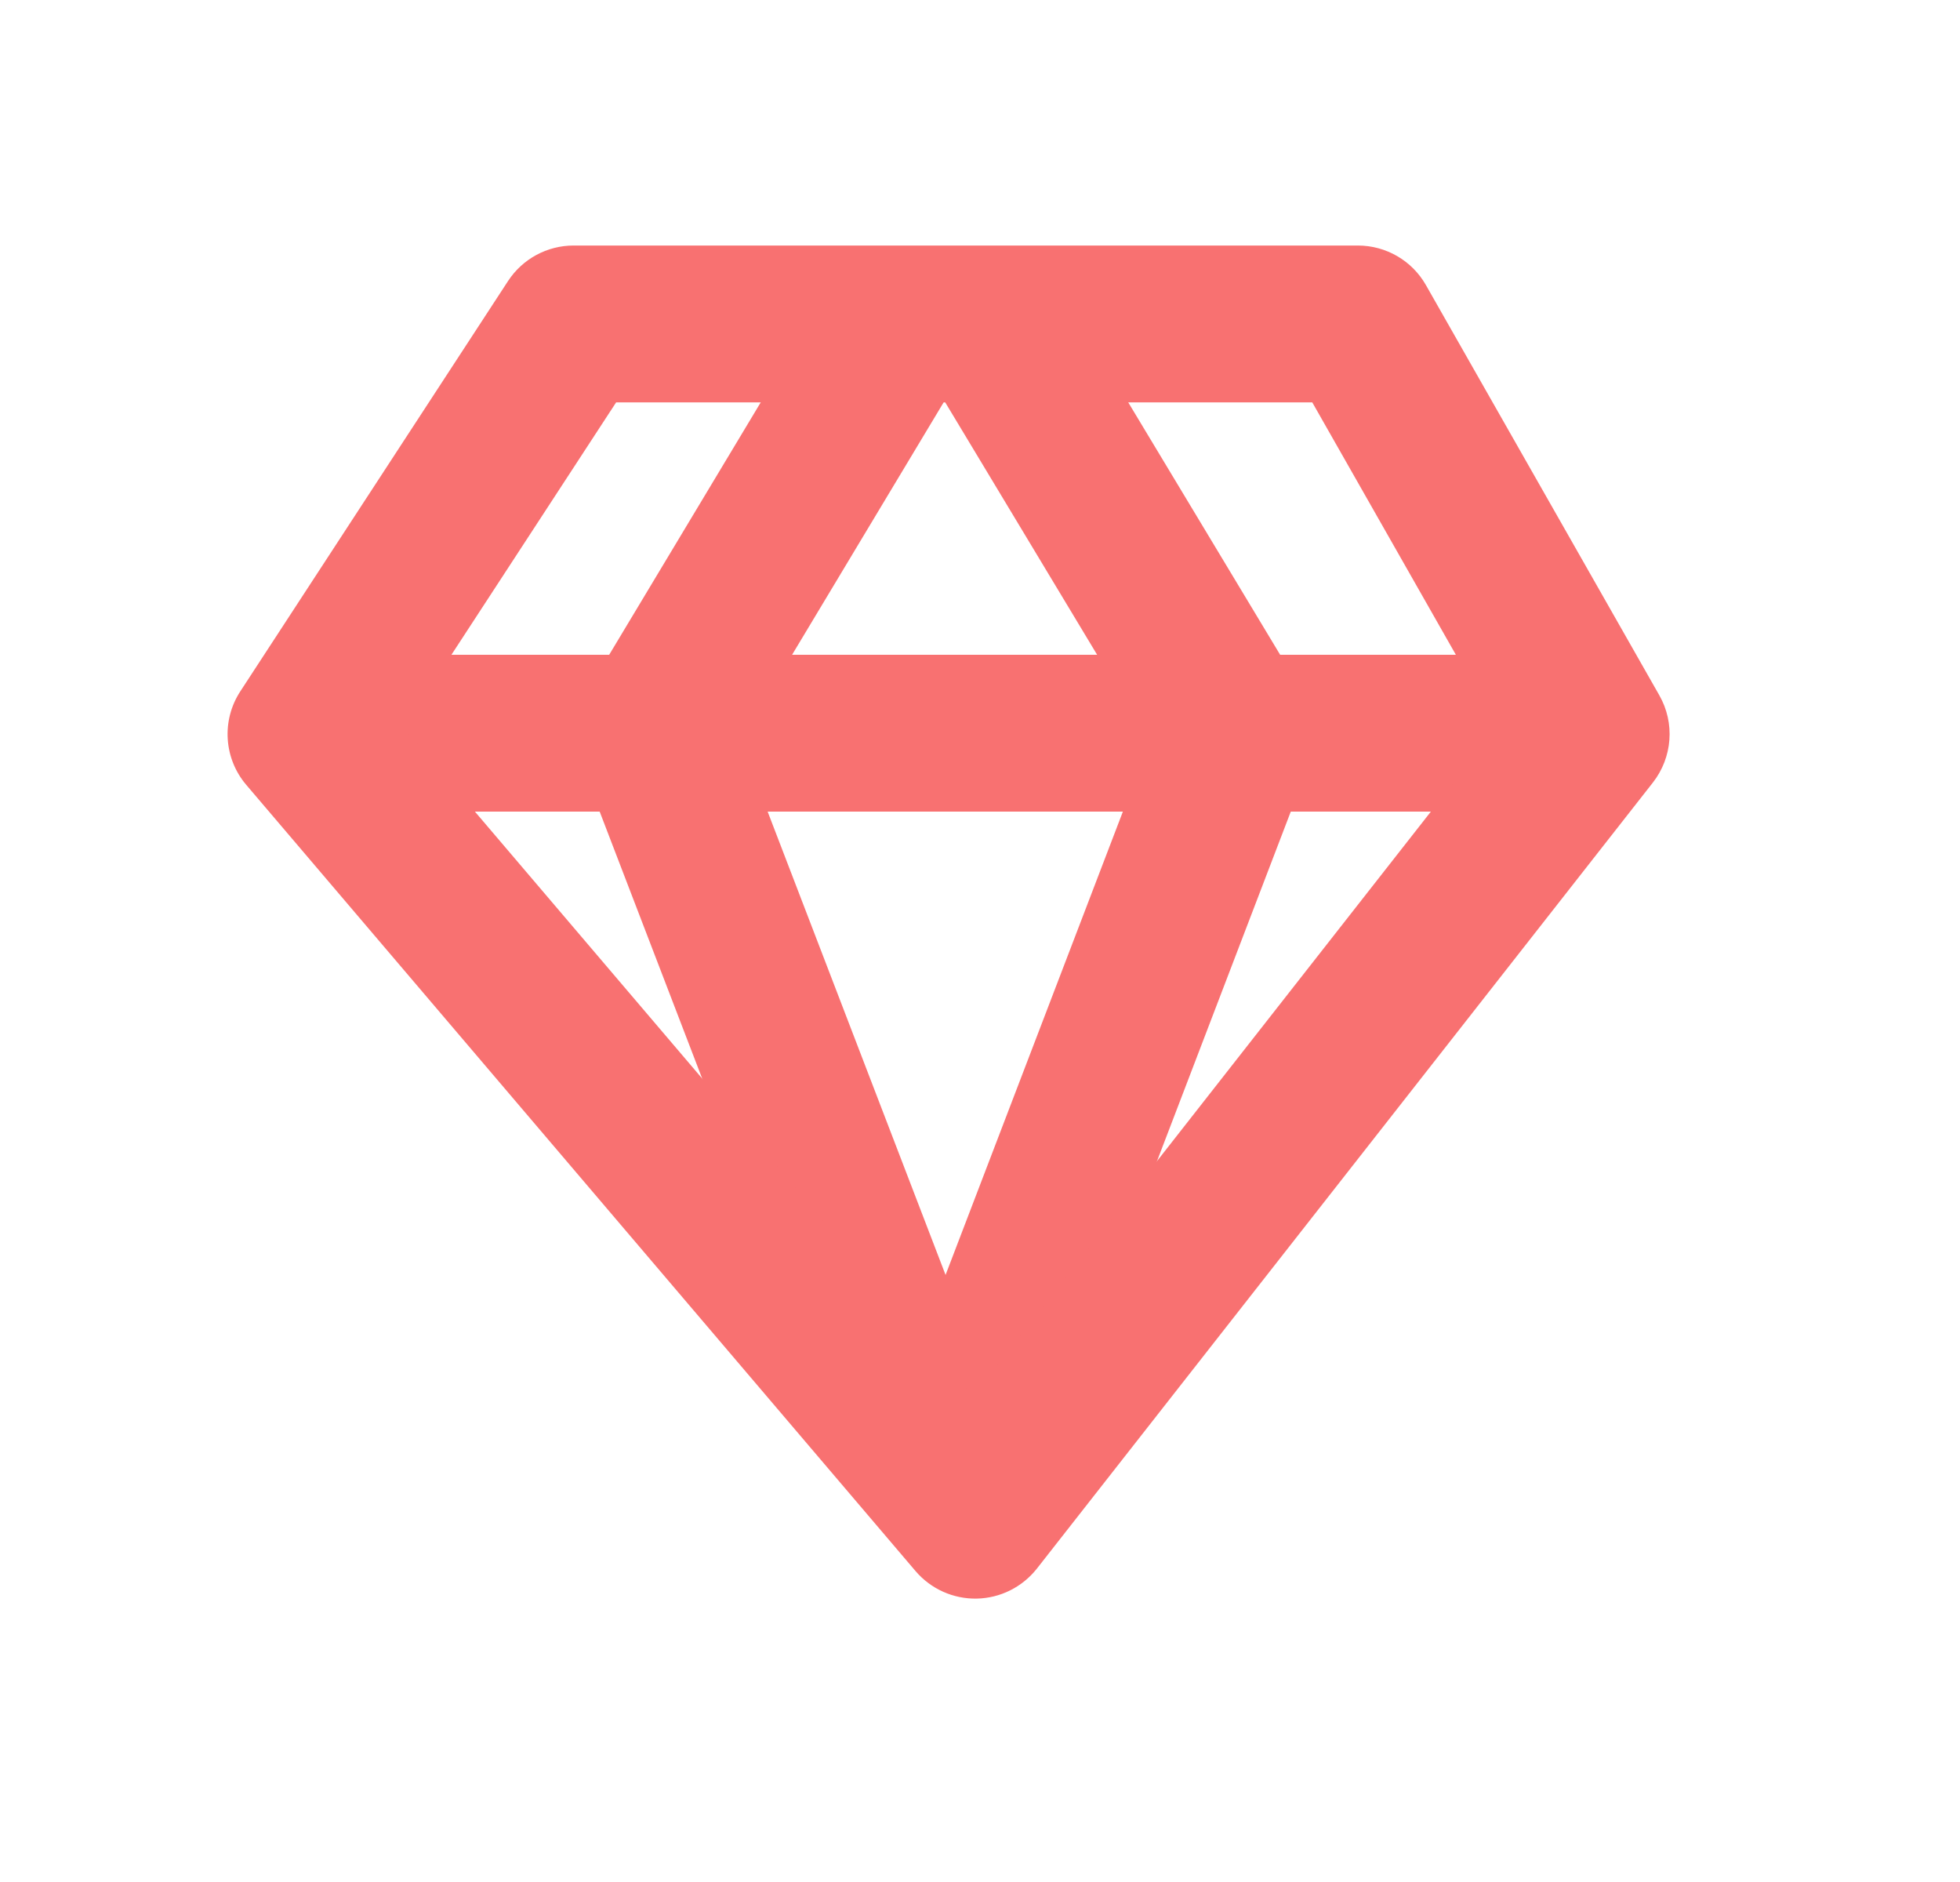
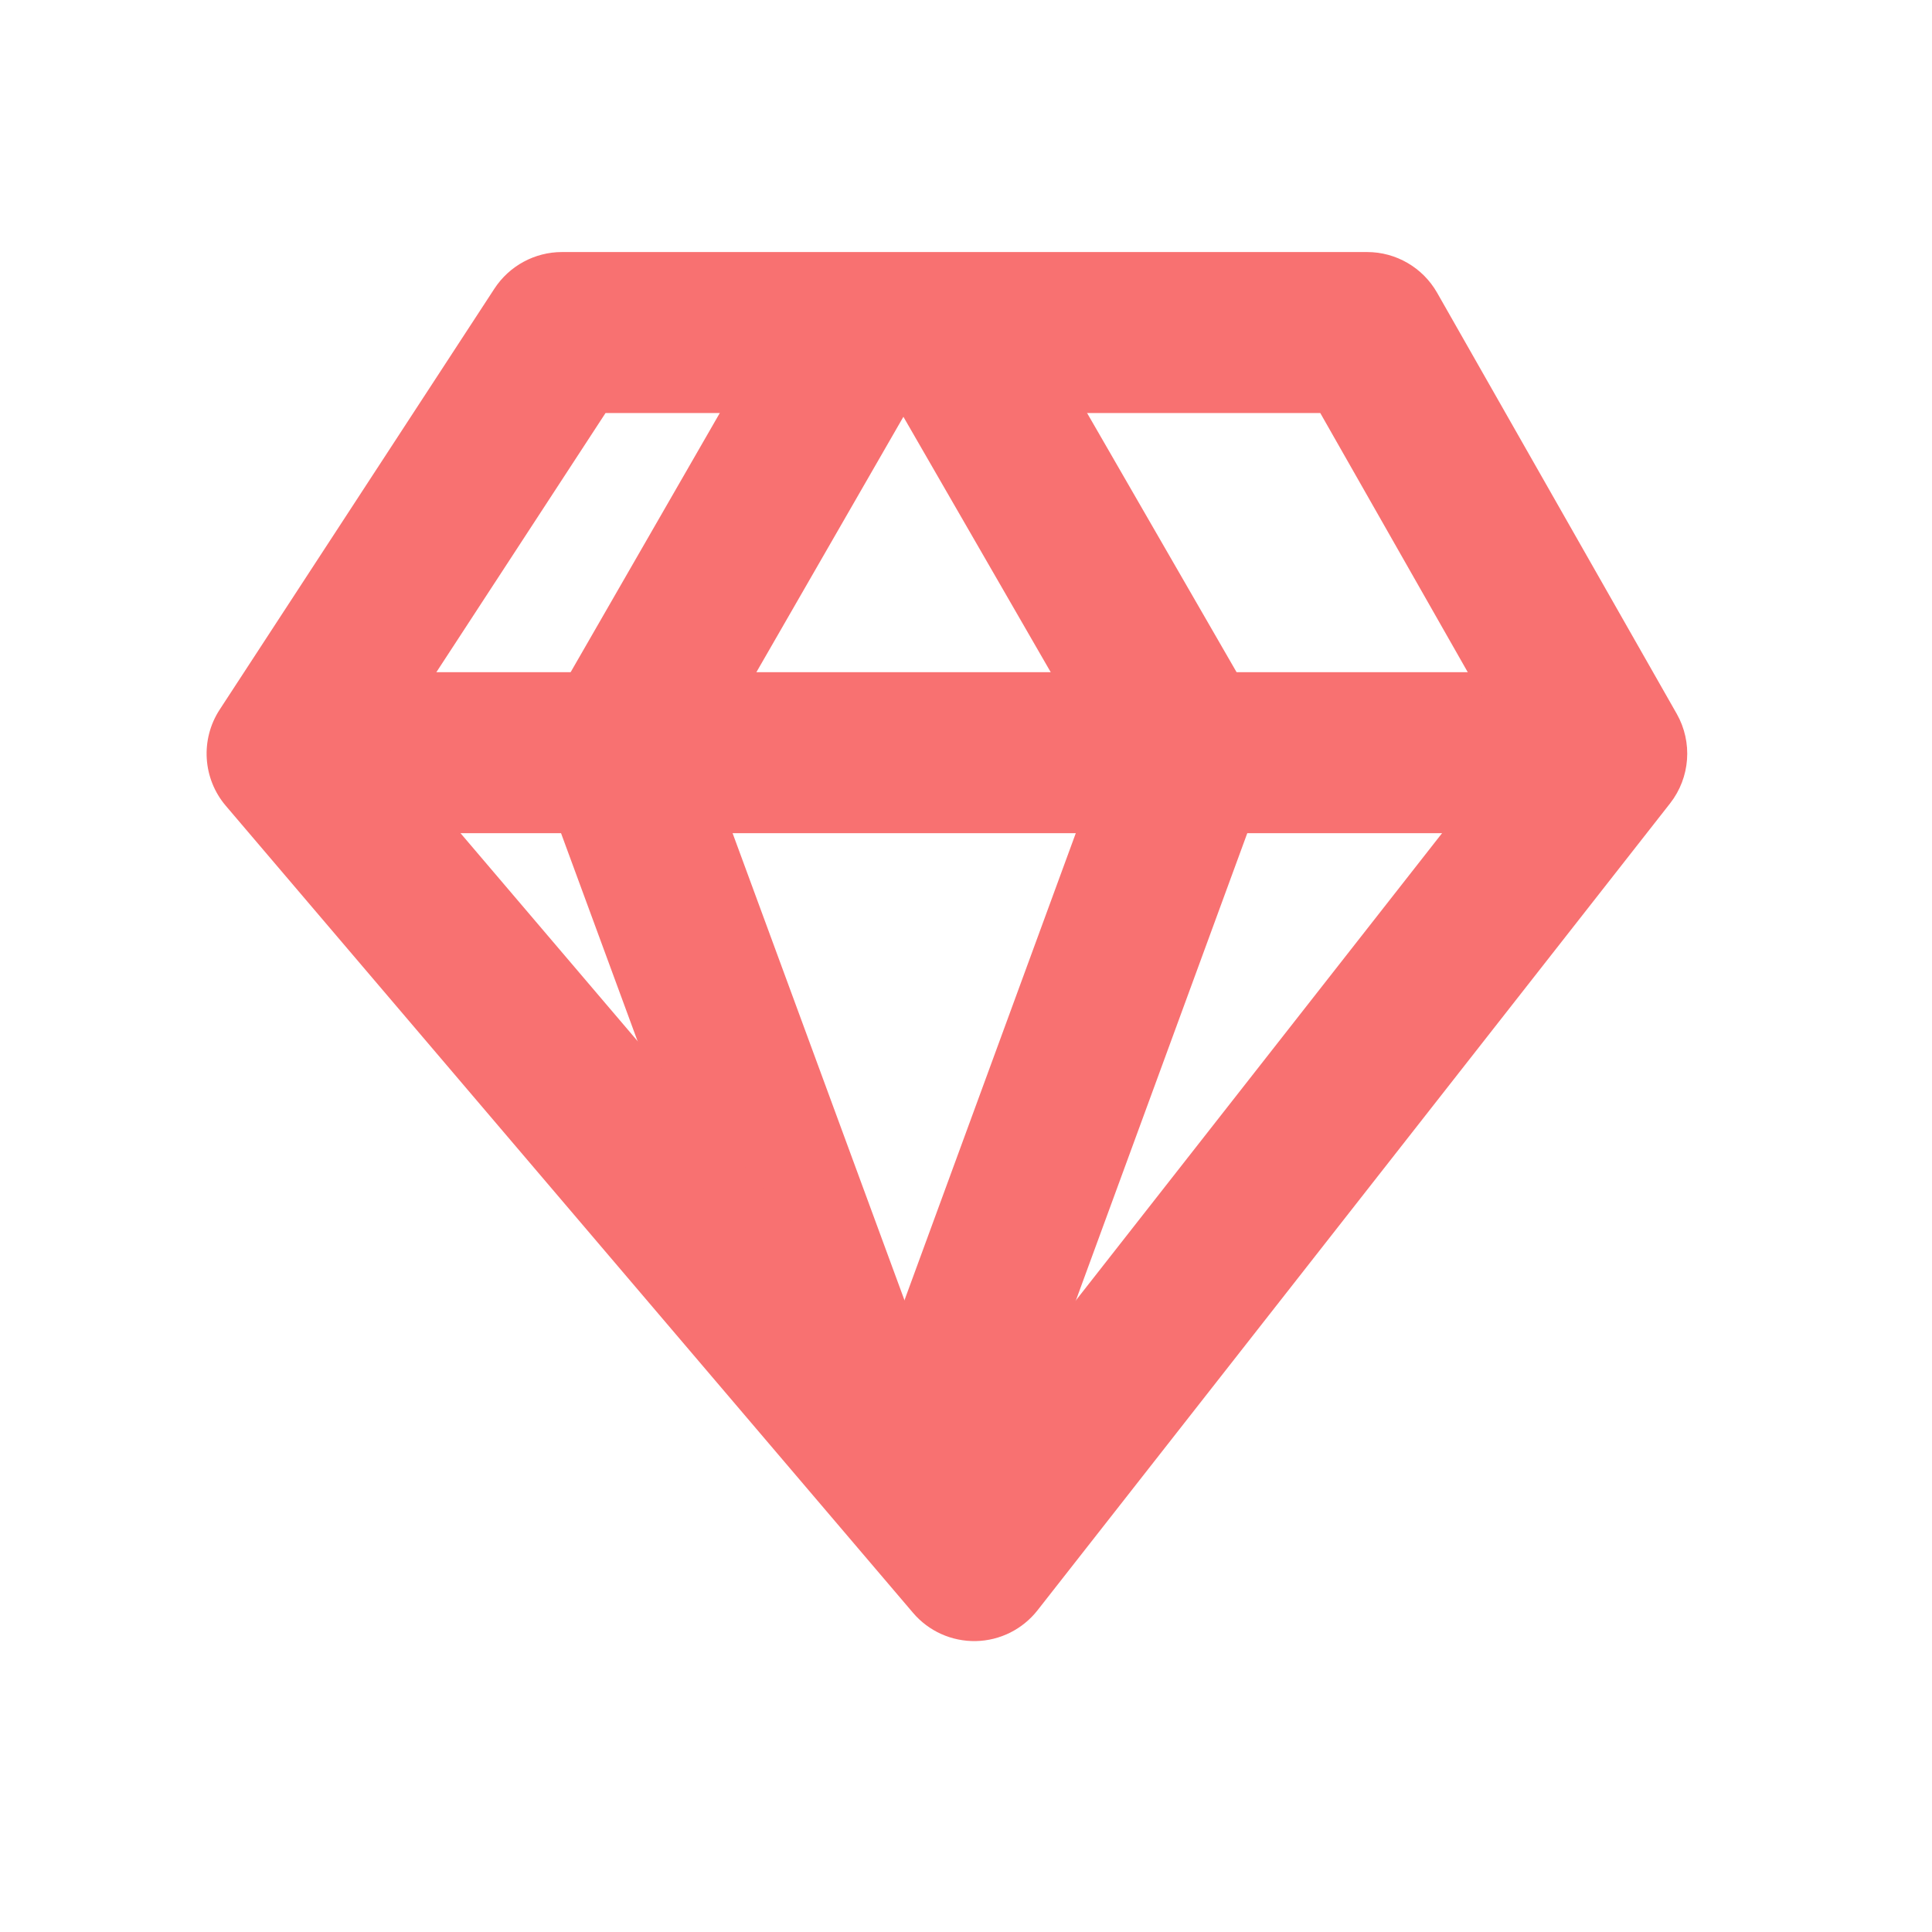
- <svg xmlns="http://www.w3.org/2000/svg" width="25" height="24" viewBox="0 0 25 24" fill="none">
-   <mask id="mask0_20571_807" style="mask-type:alpha" maskUnits="userSpaceOnUse" x="2" y="3" width="20" height="17">
-     <path d="M17.992 3.14H6.78L2.839 9.377L12.417 19.255L21.436 9.377L17.992 3.14Z" fill="#D9D9D9" />
+ <svg xmlns="http://www.w3.org/2000/svg" width="24" height="24" viewBox="0 0 24 24" fill="none">
+   <mask id="mask0_20571_807" style="mask-type:alpha" maskUnits="userSpaceOnUse" x="2" y="3" width="19" height="17">
+     <path d="M16.92 3.14H6.175L2.398 9.377L11.577 19.255L20.221 9.377L16.92 3.14Z" fill="#D9D9D9" />
  </mask>
  <g mask="url(#mask0_20571_807)">
-     <path d="M12.653 2.162L8.336 9.35L12.659 20.605" stroke="#F87171" stroke-width="2" stroke-linecap="round" stroke-linejoin="round" />
-     <path d="M11.441 2.17L15.771 9.363L11.459 20.628" stroke="#F87171" stroke-width="2" stroke-linecap="round" stroke-linejoin="round" />
+     <path d="M11.804 2.162L7.667 9.35L11.809 20.605" stroke="#F87171" stroke-width="2" stroke-linecap="round" stroke-linejoin="round" />
+     <path d="M10.642 2.17L14.791 9.363L10.659 20.628" stroke="#F87171" stroke-width="2" stroke-linecap="round" stroke-linejoin="round" />
  </g>
-   <path d="M4.107 9.35H20.232" stroke="#F87171" stroke-width="2" stroke-linejoin="round" />
-   <path fill-rule="evenodd" clip-rule="evenodd" d="M6.48 3.584C6.664 3.302 6.979 3.131 7.317 3.131H17.319C17.679 3.131 18.011 3.324 18.188 3.636L21.165 8.867C21.366 9.22 21.333 9.659 21.083 9.979L13.226 20.003C13.04 20.239 12.759 20.38 12.459 20.386C12.159 20.392 11.872 20.263 11.677 20.034L3.142 10.01C2.854 9.673 2.823 9.186 3.066 8.815L6.48 3.584ZM7.859 5.131L5.149 9.283L12.407 17.806L19.095 9.273L16.738 5.131H7.859Z" fill="#F87171" />
+   <path d="M3.613 9.35H19.067" stroke="#F87171" stroke-width="2" stroke-linejoin="round" />
+   <path fill-rule="evenodd" clip-rule="evenodd" d="M6.143 3.584C6.328 3.302 6.643 3.131 6.981 3.131H16.983C17.342 3.131 17.674 3.324 17.852 3.636L20.829 8.867C21.029 9.22 20.997 9.659 20.747 9.979L12.889 20.003C12.704 20.239 12.423 20.38 12.123 20.386C11.822 20.392 11.535 20.263 11.341 20.034L2.805 10.01C2.518 9.673 2.487 9.186 2.729 8.815L6.143 3.584ZM7.522 5.131L4.812 9.283L12.07 17.806L18.758 9.273L16.401 5.131H7.522Z" fill="#F87171" />
</svg>
